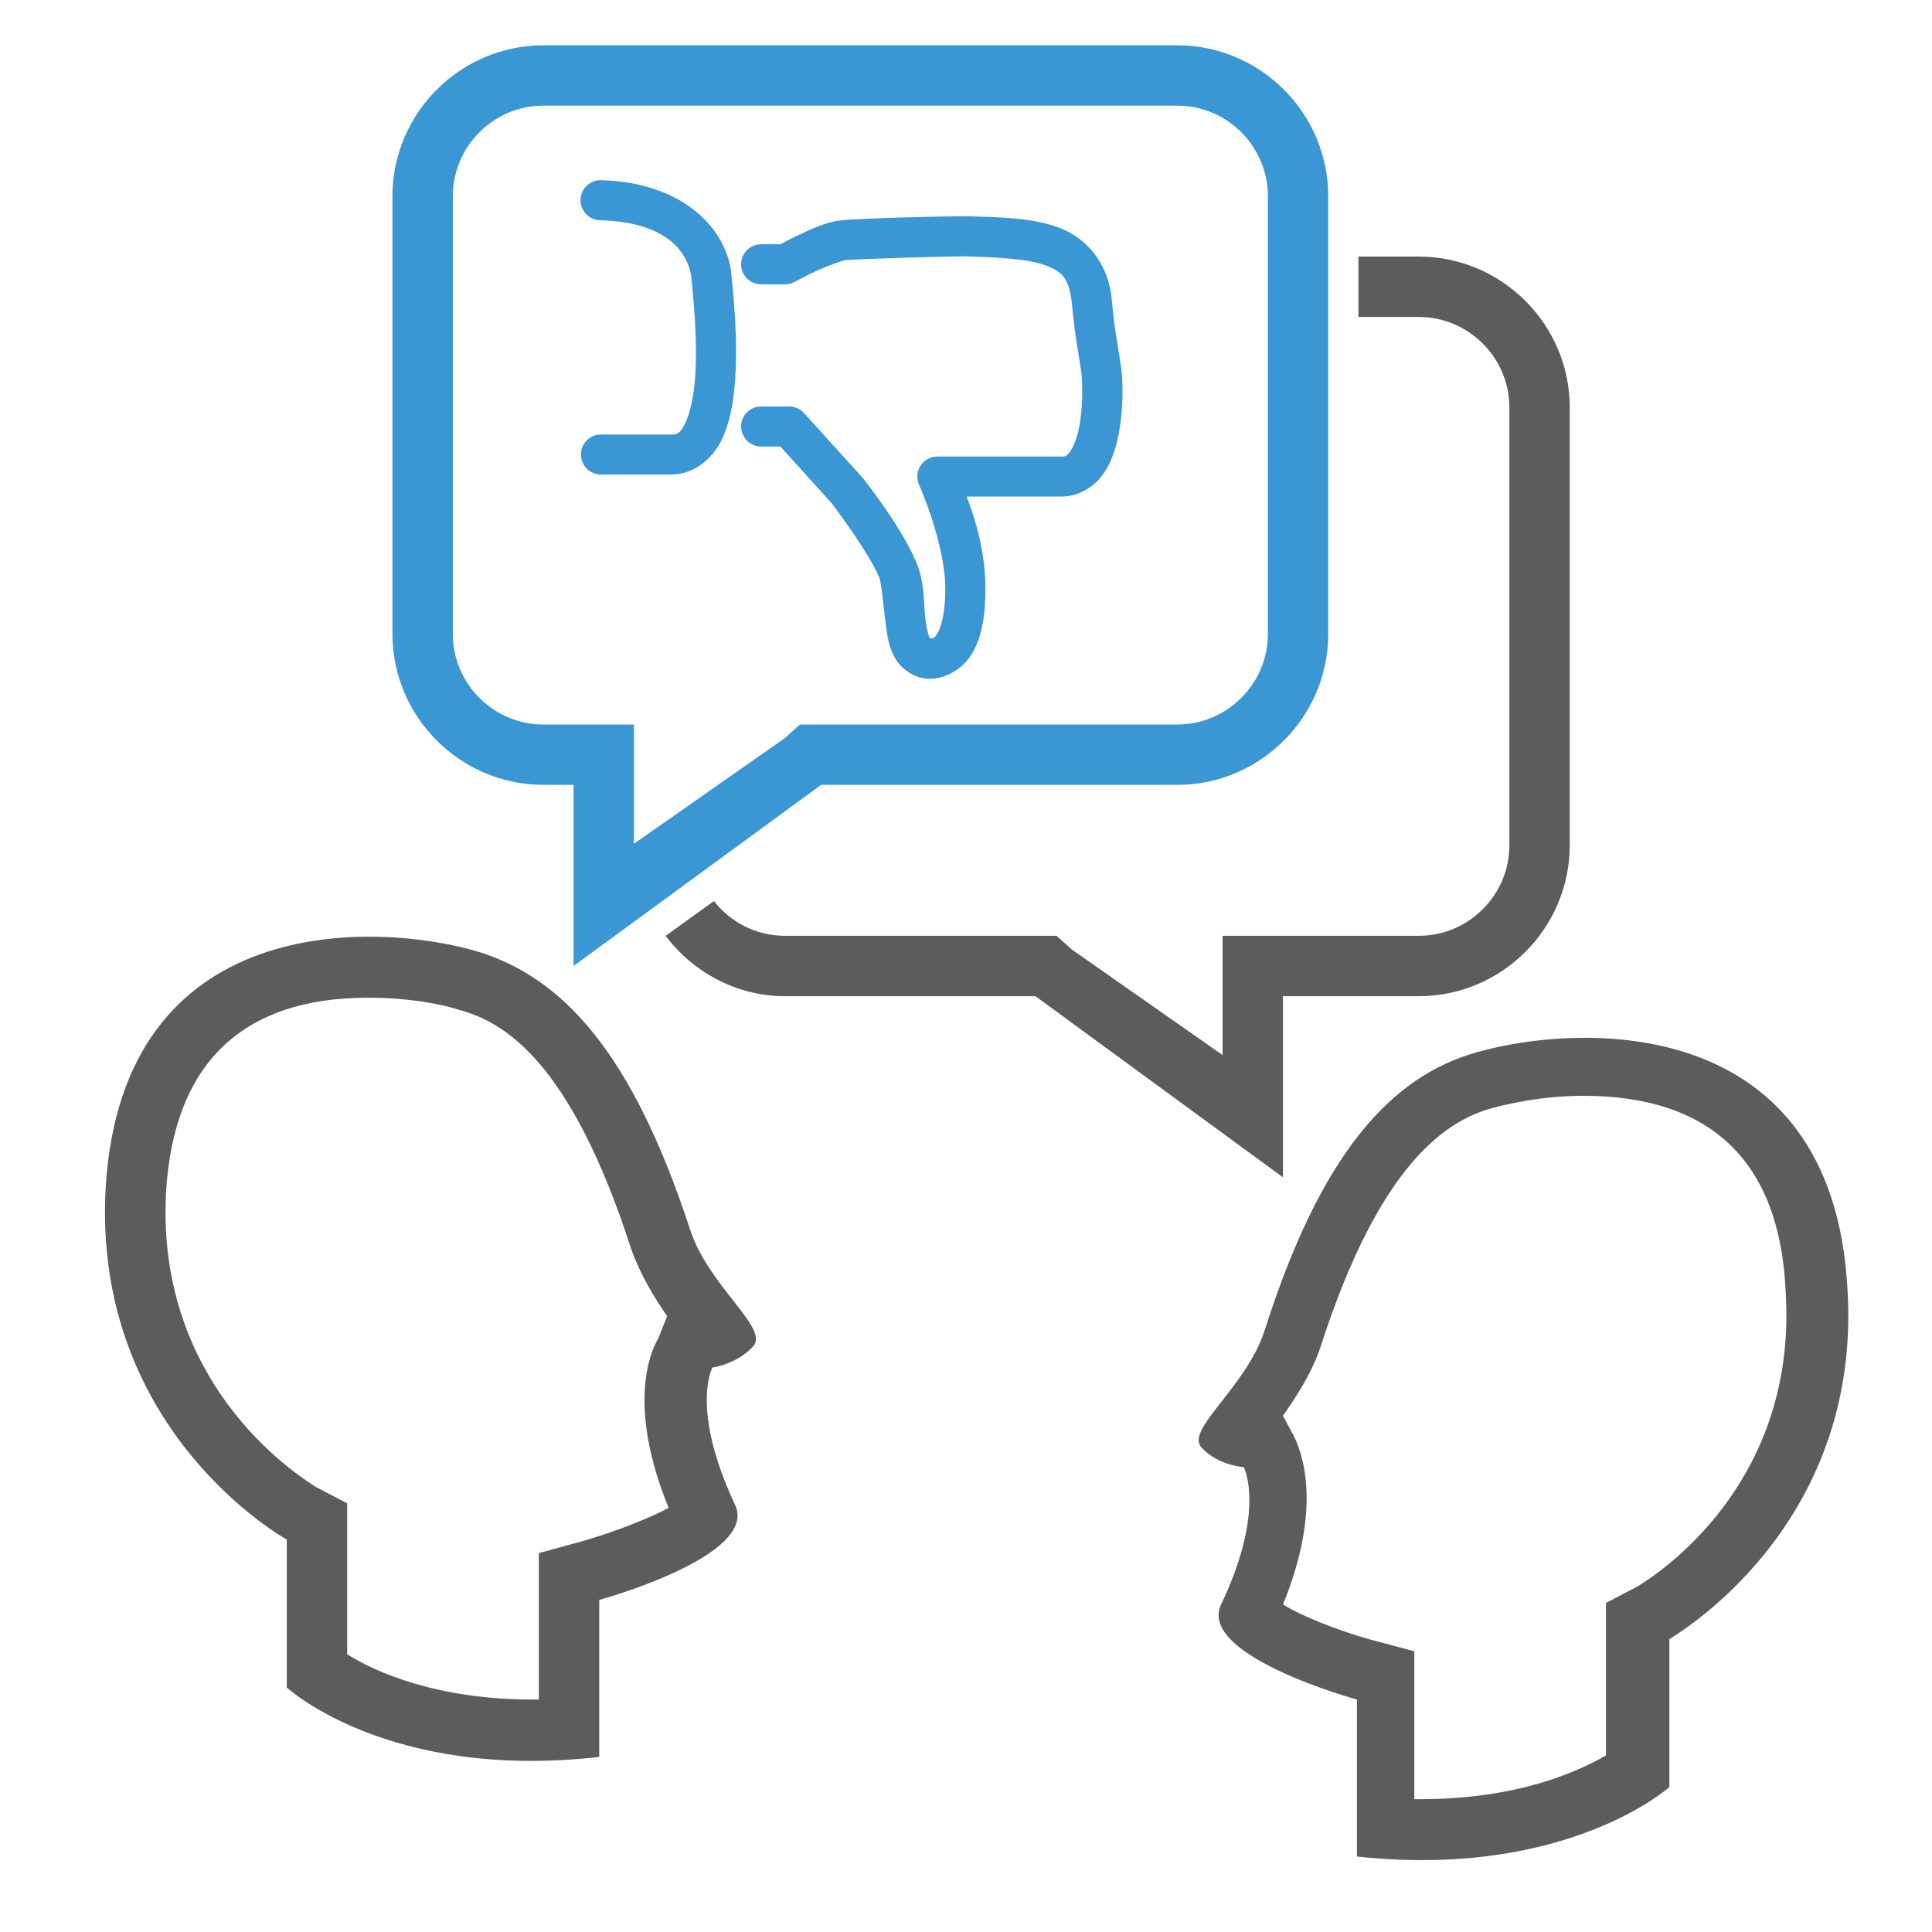
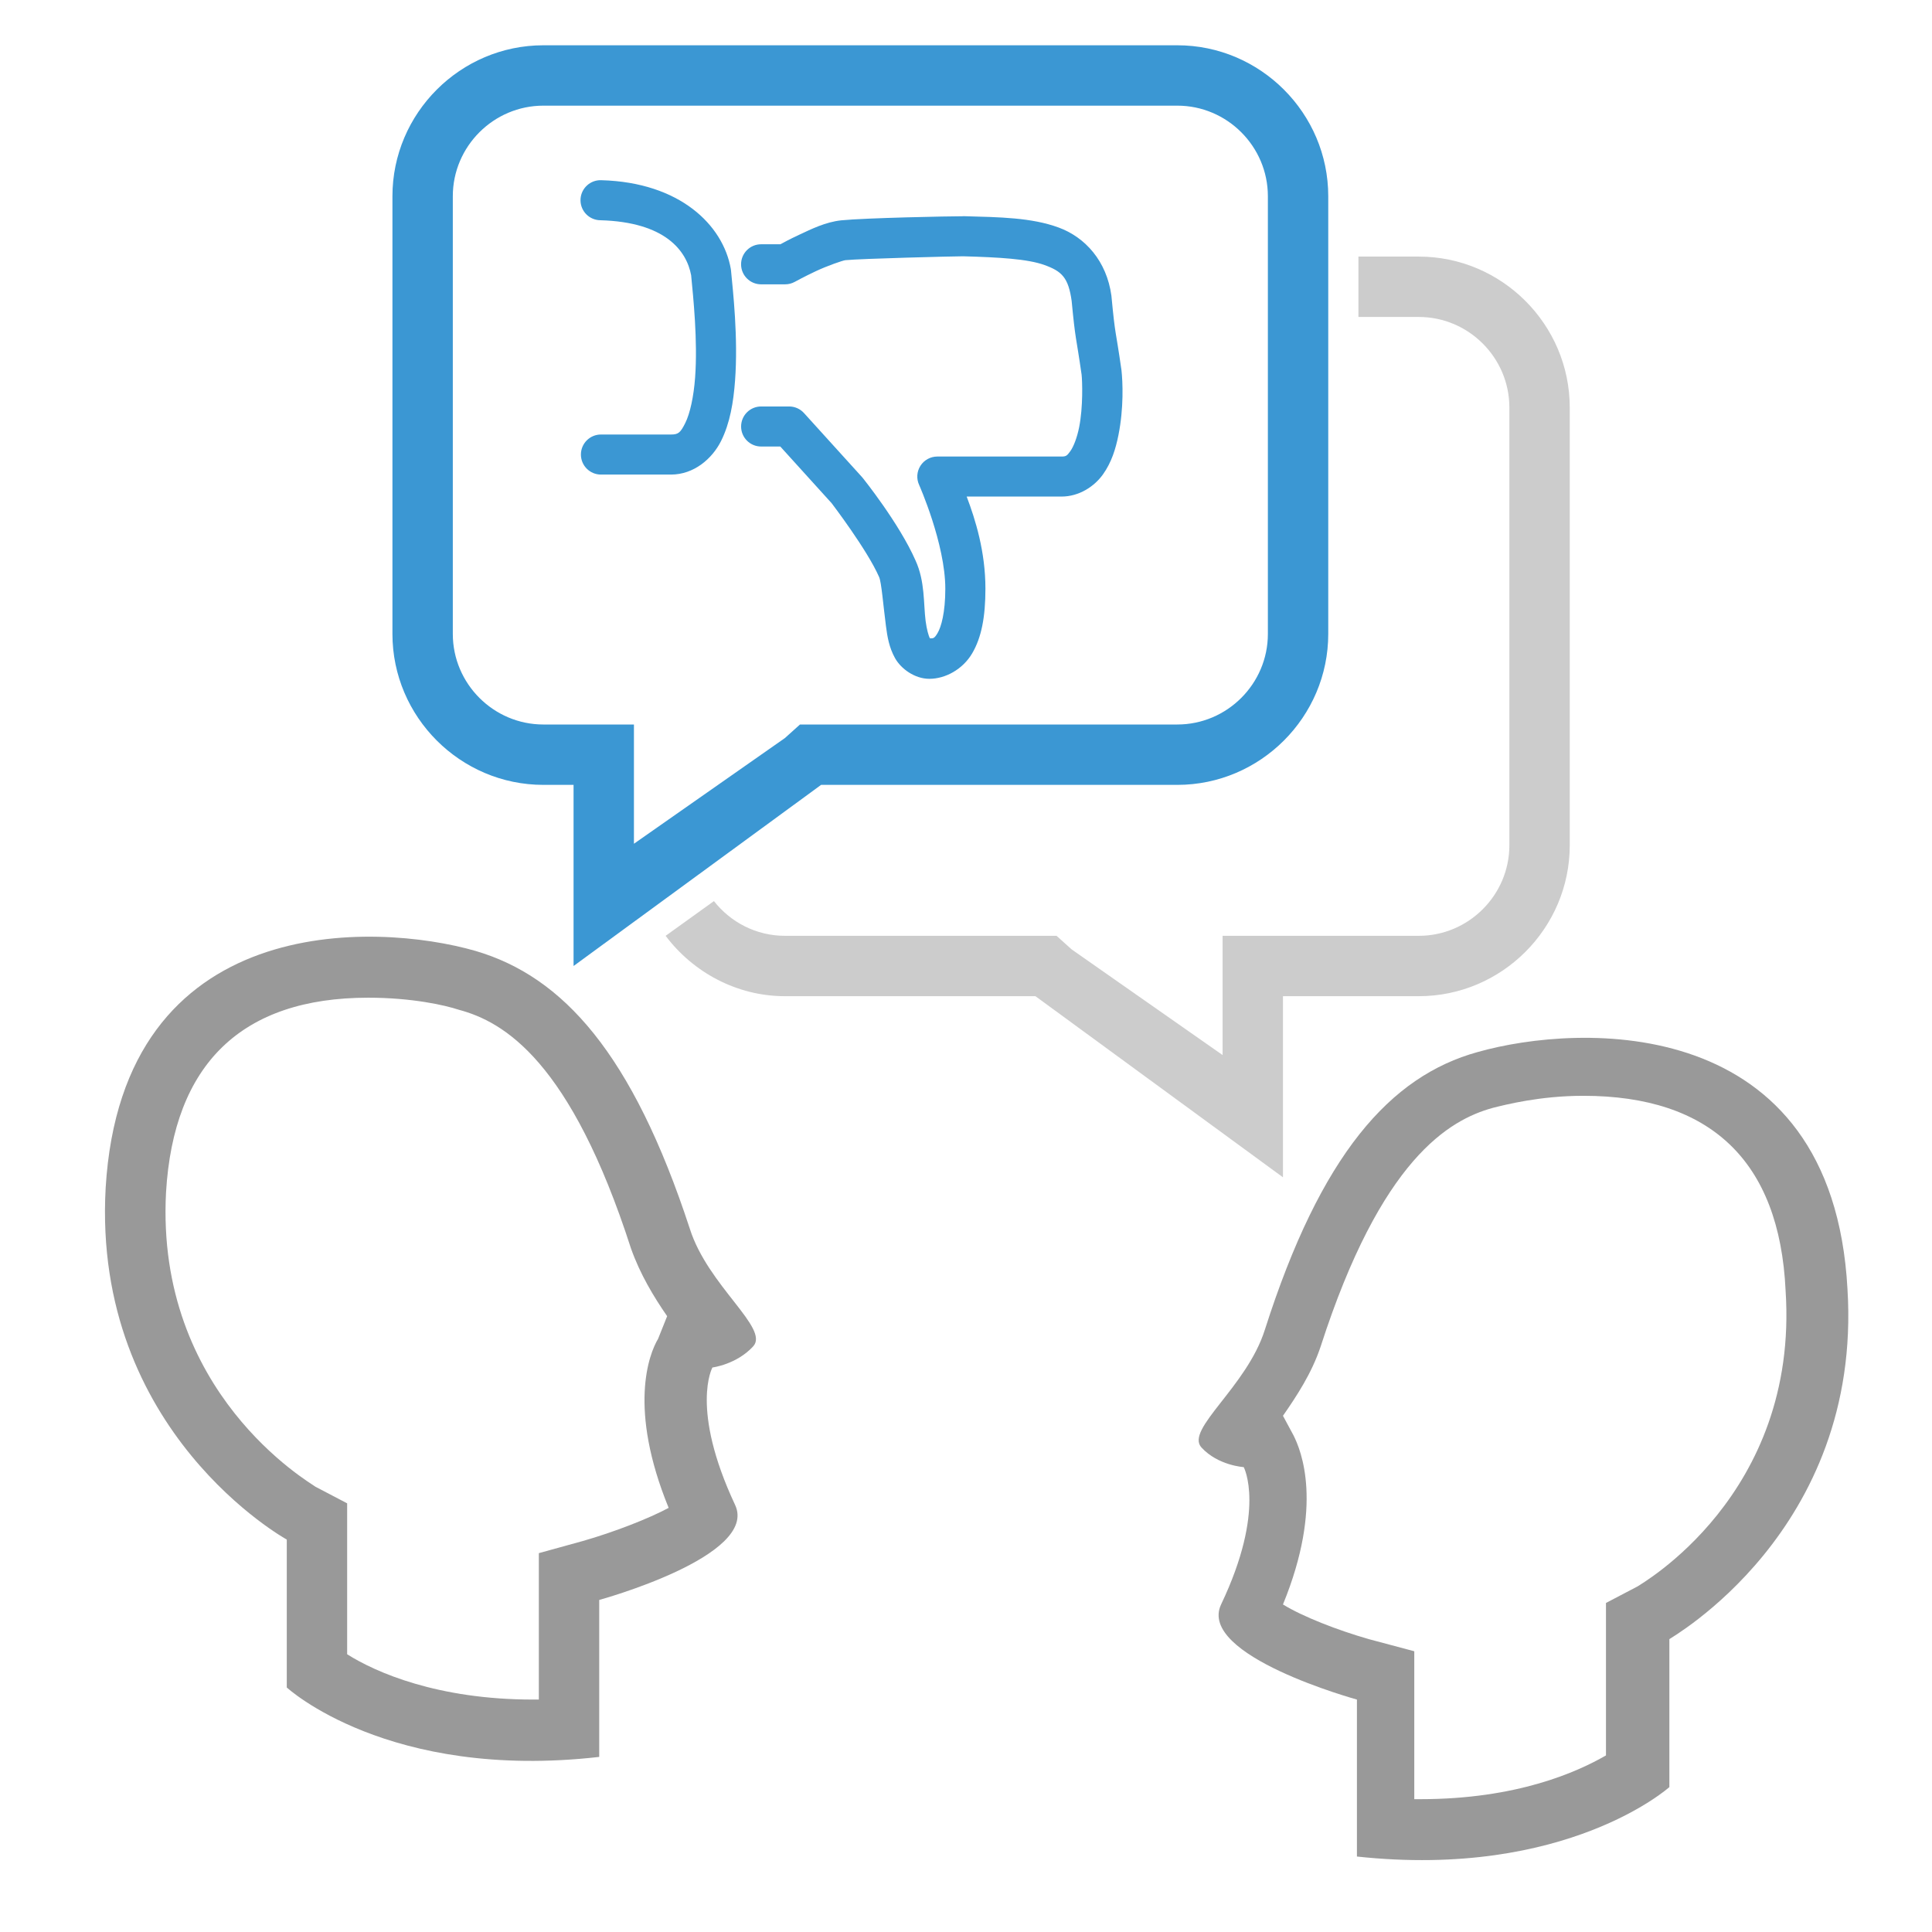
<svg xmlns="http://www.w3.org/2000/svg" enable-background="new 0 0 128 128" height="128px" id="Layer_1" version="1.1" viewBox="0 0 128 128" width="128px" xml:space="preserve">
  <defs id="defs103" />
-   <path d="M122.4,85.4c-1-18.4-17.8-17.6-24.5-15.7c-5.8,1.6-10.4,6.8-14.1,18.4c-1.2,3.8-5.3,6.6-4.2,7.8  c1.1,1.2,2.8,1.3,2.8,1.3s1.5,2.8-1.5,9.1c-1.6,3.4,9,6.3,9,6.3V123c13.9,1.5,20.7-4.6,20.7-4.6v-9.8  C110.5,108.6,123.4,101.5,122.4,85.4z M108.5,105.1l-2.1,1.1v10.1c-1.9,1.1-5.9,2.9-12.3,2.9c0,0-0.3,0-0.4,0v-9.8l-3-0.8  c-2.1-0.6-4.4-1.5-5.7-2.3c2.7-6.6,1.2-10.2,0.7-11.2l-0.7-1.3c0.9-1.3,1.9-2.8,2.5-4.6c4-12.4,8.5-15,11.4-15.8  c0.8-0.2,3.1-0.8,6-0.8c8.4,0,13,4.3,13.4,12.9C119.2,99.1,108.6,105,108.5,105.1z" fill="#2C3E50" id="path87" style="fill:#5c5c5c;fill-opacity:1" />
-   <path d="M49.9,89.2c1.1-1.2-3-4-4.2-7.8C41.9,69.8,37.3,64.7,31.5,63C24.9,61.1,8.1,60.3,7,78.7  C6.1,94.9,19,102,19,102v9.8c0,0,6.7,6.2,20.7,4.6V106c0,0,10.6-2.9,9-6.3c-3-6.4-1.5-9.1-1.5-9.1S48.8,90.4,49.9,89.2z M38.6,102.1  l-2.9,0.8l0,9.7c-0.1,0-0.3,0-0.4,0c-6.3,0-10.4-1.8-12.3-3V99.6l-2.1-1.1C20.5,98.2,10.3,92.3,11,79c0.5-8.5,5-12.9,13.4-12.9  c2.9,0,5.1,0.5,6,0.8c3,0.8,7.4,3.4,11.4,15.8c0.6,1.7,1.5,3.2,2.4,4.5l-0.6,1.5c-0.6,1-2,4.6,0.7,11.2  C43,100.6,40.7,101.5,38.6,102.1z" fill="#3B97D3" id="path89" style="fill:#5c5c5c;fill-opacity:1" />
-   <path d="M94,17h-4v4h4c3.3,0,6,2.7,6,6v29c0,3.3-2.7,6-6,6h-9h-4v4v3.9l-10-7L70,62h-1.4H52c-1.9,0-3.6-0.9-4.7-2.3  L44.1,62c1.8,2.4,4.7,4,7.9,4h16.6L85,78V66h9c5.5,0,10-4.5,10-10V27C104,21.5,99.5,17,94,17z" fill="#2C3E50" id="path91" style="fill:#5c5c5c;fill-opacity:1" />
+   <path d="M122.4,85.4c-1-18.4-17.8-17.6-24.5-15.7c-5.8,1.6-10.4,6.8-14.1,18.4c-1.2,3.8-5.3,6.6-4.2,7.8  c1.1,1.2,2.8,1.3,2.8,1.3s1.5,2.8-1.5,9.1c-1.6,3.4,9,6.3,9,6.3V123c13.9,1.5,20.7-4.6,20.7-4.6v-9.8  C110.5,108.6,123.4,101.5,122.4,85.4z M108.5,105.1l-2.1,1.1v10.1c-1.9,1.1-5.9,2.9-12.3,2.9c0,0-0.3,0-0.4,0v-9.8l-3-0.8  c-2.1-0.6-4.4-1.5-5.7-2.3c2.7-6.6,1.2-10.2,0.7-11.2l-0.7-1.3c0.9-1.3,1.9-2.8,2.5-4.6c4-12.4,8.5-15,11.4-15.8  c0.8-0.2,3.1-0.8,6-0.8c8.4,0,13,4.3,13.4,12.9C119.2,99.1,108.6,105,108.5,105.1z" fill="#2C3E50" id="path87" style="fill:#999999;fill-opacity:1" />
+   <path d="M49.9,89.2c1.1-1.2-3-4-4.2-7.8C41.9,69.8,37.3,64.7,31.5,63C24.9,61.1,8.1,60.3,7,78.7  C6.1,94.9,19,102,19,102v9.8c0,0,6.7,6.2,20.7,4.6V106c0,0,10.6-2.9,9-6.3c-3-6.4-1.5-9.1-1.5-9.1S48.8,90.4,49.9,89.2z M38.6,102.1  l-2.9,0.8l0,9.7c-0.1,0-0.3,0-0.4,0c-6.3,0-10.4-1.8-12.3-3V99.6l-2.1-1.1C20.5,98.2,10.3,92.3,11,79c0.5-8.5,5-12.9,13.4-12.9  c2.9,0,5.1,0.5,6,0.8c3,0.8,7.4,3.4,11.4,15.8c0.6,1.7,1.5,3.2,2.4,4.5l-0.6,1.5c-0.6,1-2,4.6,0.7,11.2  C43,100.6,40.7,101.5,38.6,102.1z" fill="#3B97D3" id="path89" style="fill:#999999;fill-opacity:1" />
+   <path d="M94,17h-4v4h4c3.3,0,6,2.7,6,6v29c0,3.3-2.7,6-6,6h-9h-4v4v3.9l-10-7L70,62h-1.4H52c-1.9,0-3.6-0.9-4.7-2.3  L44.1,62c1.8,2.4,4.7,4,7.9,4h16.6L85,78V66h9c5.5,0,10-4.5,10-10V27C104,21.5,99.5,17,94,17z" fill="#2C3E50" id="path91" style="fill:#cccccc;fill-opacity:1" />
  <path d="M36,7c-3.3,0-6,2.7-6,6v29c0,3.3,2.7,6,6,6h2h4v4v3.9l10-7L53,48h1.4H78c3.3,0,6-2.7,6-6V13c0-3.3-2.7-6-6-6  H36 M36,3h42c5.5,0,10,4.5,10,10v29c0,5.5-4.5,10-10,10H54.4L38,64V52h-2c-5.5,0-10-4.5-10-10V13C26,7.5,30.5,3,36,3L36,3z" fill="#3B97D3" id="path93" style="fill:#3b97d3;fill-opacity:1" />
  <g id="g6062" style="fill:#3b97d3;fill-opacity:1" transform="translate(0,1.150547)">
    <path id="path5472-6" d="m 63.826,13.176 c -0.943,0 -6.471,0.109 -8.094,0.271 a 1.327,1.327 0 0 0 -0.014,0.002 c -1.02,0.113 -1.933,0.561 -2.789,0.963 -0.677,0.318 -1.015,0.507 -1.227,0.621 l -1.277,0 a 1.327,1.327 0 1 0 0,2.654 l 1.592,0 a 1.327,1.327 0 0 0 0.639,-0.164 c 0,0 0.631,-0.348 1.4,-0.709 0.768,-0.36 1.774,-0.706 1.951,-0.727 1.042,-0.103 7.139,-0.257 7.805,-0.258 2.37,0.066 4.273,0.173 5.396,0.582 1.129,0.41 1.576,0.815 1.793,2.385 l -0.006,-0.055 c 0.265,2.783 0.28,2.25 0.664,4.93 0.046,0.415 0.107,2.132 -0.164,3.49 -0.136,0.679 -0.363,1.271 -0.584,1.58 -0.221,0.309 -0.288,0.355 -0.586,0.355 l -8.227,0 a 1.327,1.327 0 0 0 -1.201,1.887 c 0,0 1.732,3.896 1.732,6.869 0,1.589 -0.273,2.535 -0.512,2.939 -0.222,0.375 -0.291,0.351 -0.51,0.35 -0.082,-0.154 -0.21,-0.591 -0.283,-1.154 C 61.178,38.846 61.292,37.37 60.656,35.982 59.577,33.524 57.176,30.535 57.176,30.535 a 1.327,1.327 0 0 0 -0.062,-0.074 l -3.848,-4.246 a 1.327,1.327 0 0 0 -0.982,-0.436 l -1.857,0 a 1.327,1.327 0 1 0 0,2.654 l 1.27,0 3.402,3.756 c 0.018,0.024 2.357,3.091 3.135,4.869 a 1.327,1.327 0 0 0 0.01,0.023 c 0.154,0.334 0.27,1.84 0.453,3.248 0.091,0.704 0.208,1.417 0.6,2.121 0.391,0.704 1.302,1.373 2.275,1.373 1.061,0 2.211,-0.627 2.834,-1.682 0.623,-1.055 0.881,-2.428 0.881,-4.289 0,-2.457 -0.661,-4.568 -1.242,-6.104 l 6.283,0 c 1.162,0 2.174,-0.667 2.744,-1.465 0.571,-0.798 0.848,-1.707 1.027,-2.604 0.359,-1.793 0.288,-3.525 0.201,-4.305 a 1.327,1.327 0 0 0 -0.006,-0.041 c -0.402,-2.815 -0.393,-2.079 -0.656,-4.846 a 1.327,1.327 0 0 0 -0.006,-0.057 c -0.314,-2.277 -1.724,-3.863 -3.514,-4.514 -1.79,-0.651 -3.864,-0.678 -6.256,-0.744 a 1.327,1.327 0 0 0 -0.035,0 z" style="color:#000000;font-style:normal;font-variant:normal;font-weight:normal;font-stretch:normal;font-size:medium;line-height:normal;font-family:sans-serif;text-indent:0;text-align:start;text-decoration:none;text-decoration-line:none;text-decoration-style:solid;text-decoration-color:#000000;letter-spacing:normal;word-spacing:normal;text-transform:none;direction:ltr;block-progression:tb;writing-mode:lr-tb;baseline-shift:baseline;text-anchor:start;white-space:normal;clip-rule:nonzero;display:inline;overflow:visible;visibility:visible;opacity:1;isolation:auto;mix-blend-mode:normal;color-interpolation:sRGB;color-interpolation-filters:linearRGB;solid-color:#000000;solid-opacity:1;fill:#3b97d3;fill-opacity:1;fill-rule:nonzero;stroke:none;stroke-width:2.653;stroke-linecap:round;stroke-linejoin:round;stroke-miterlimit:10;stroke-dasharray:none;stroke-dashoffset:0;stroke-opacity:1;color-rendering:auto;image-rendering:auto;shape-rendering:auto;text-rendering:auto;enable-background:accumulate" />
    <path id="path5474-2" d="m 39.715,10.789 a 1.327,1.327 0 0 0 0.061,2.652 c 4.314,0.12 5.714,2.033 6.014,3.645 0.137,1.437 0.445,4.325 0.262,6.787 -0.093,1.244 -0.331,2.36 -0.652,3.004 -0.321,0.644 -0.464,0.76 -0.943,0.76 l -4.643,0 a 1.327,1.327 0 1 0 0,2.654 l 4.643,0 c 1.511,0 2.727,-1.044 3.318,-2.229 0.591,-1.185 0.818,-2.566 0.924,-3.992 0.213,-2.853 -0.138,-5.939 -0.268,-7.305 a 1.327,1.327 0 0 0 -0.014,-0.105 c -0.51,-2.893 -3.361,-5.726 -8.568,-5.871 a 1.327,1.327 0 0 0 -0.133,0 z" style="color:#000000;font-style:normal;font-variant:normal;font-weight:normal;font-stretch:normal;font-size:medium;line-height:normal;font-family:sans-serif;text-indent:0;text-align:start;text-decoration:none;text-decoration-line:none;text-decoration-style:solid;text-decoration-color:#000000;letter-spacing:normal;word-spacing:normal;text-transform:none;direction:ltr;block-progression:tb;writing-mode:lr-tb;baseline-shift:baseline;text-anchor:start;white-space:normal;clip-rule:nonzero;display:inline;overflow:visible;visibility:visible;opacity:1;isolation:auto;mix-blend-mode:normal;color-interpolation:sRGB;color-interpolation-filters:linearRGB;solid-color:#000000;solid-opacity:1;fill:#3b97d3;fill-opacity:1;fill-rule:nonzero;stroke:none;stroke-width:2.653;stroke-linecap:round;stroke-linejoin:round;stroke-miterlimit:10;stroke-dasharray:none;stroke-dashoffset:0;stroke-opacity:1;color-rendering:auto;image-rendering:auto;shape-rendering:auto;text-rendering:auto;enable-background:accumulate" />
  </g>
</svg>
